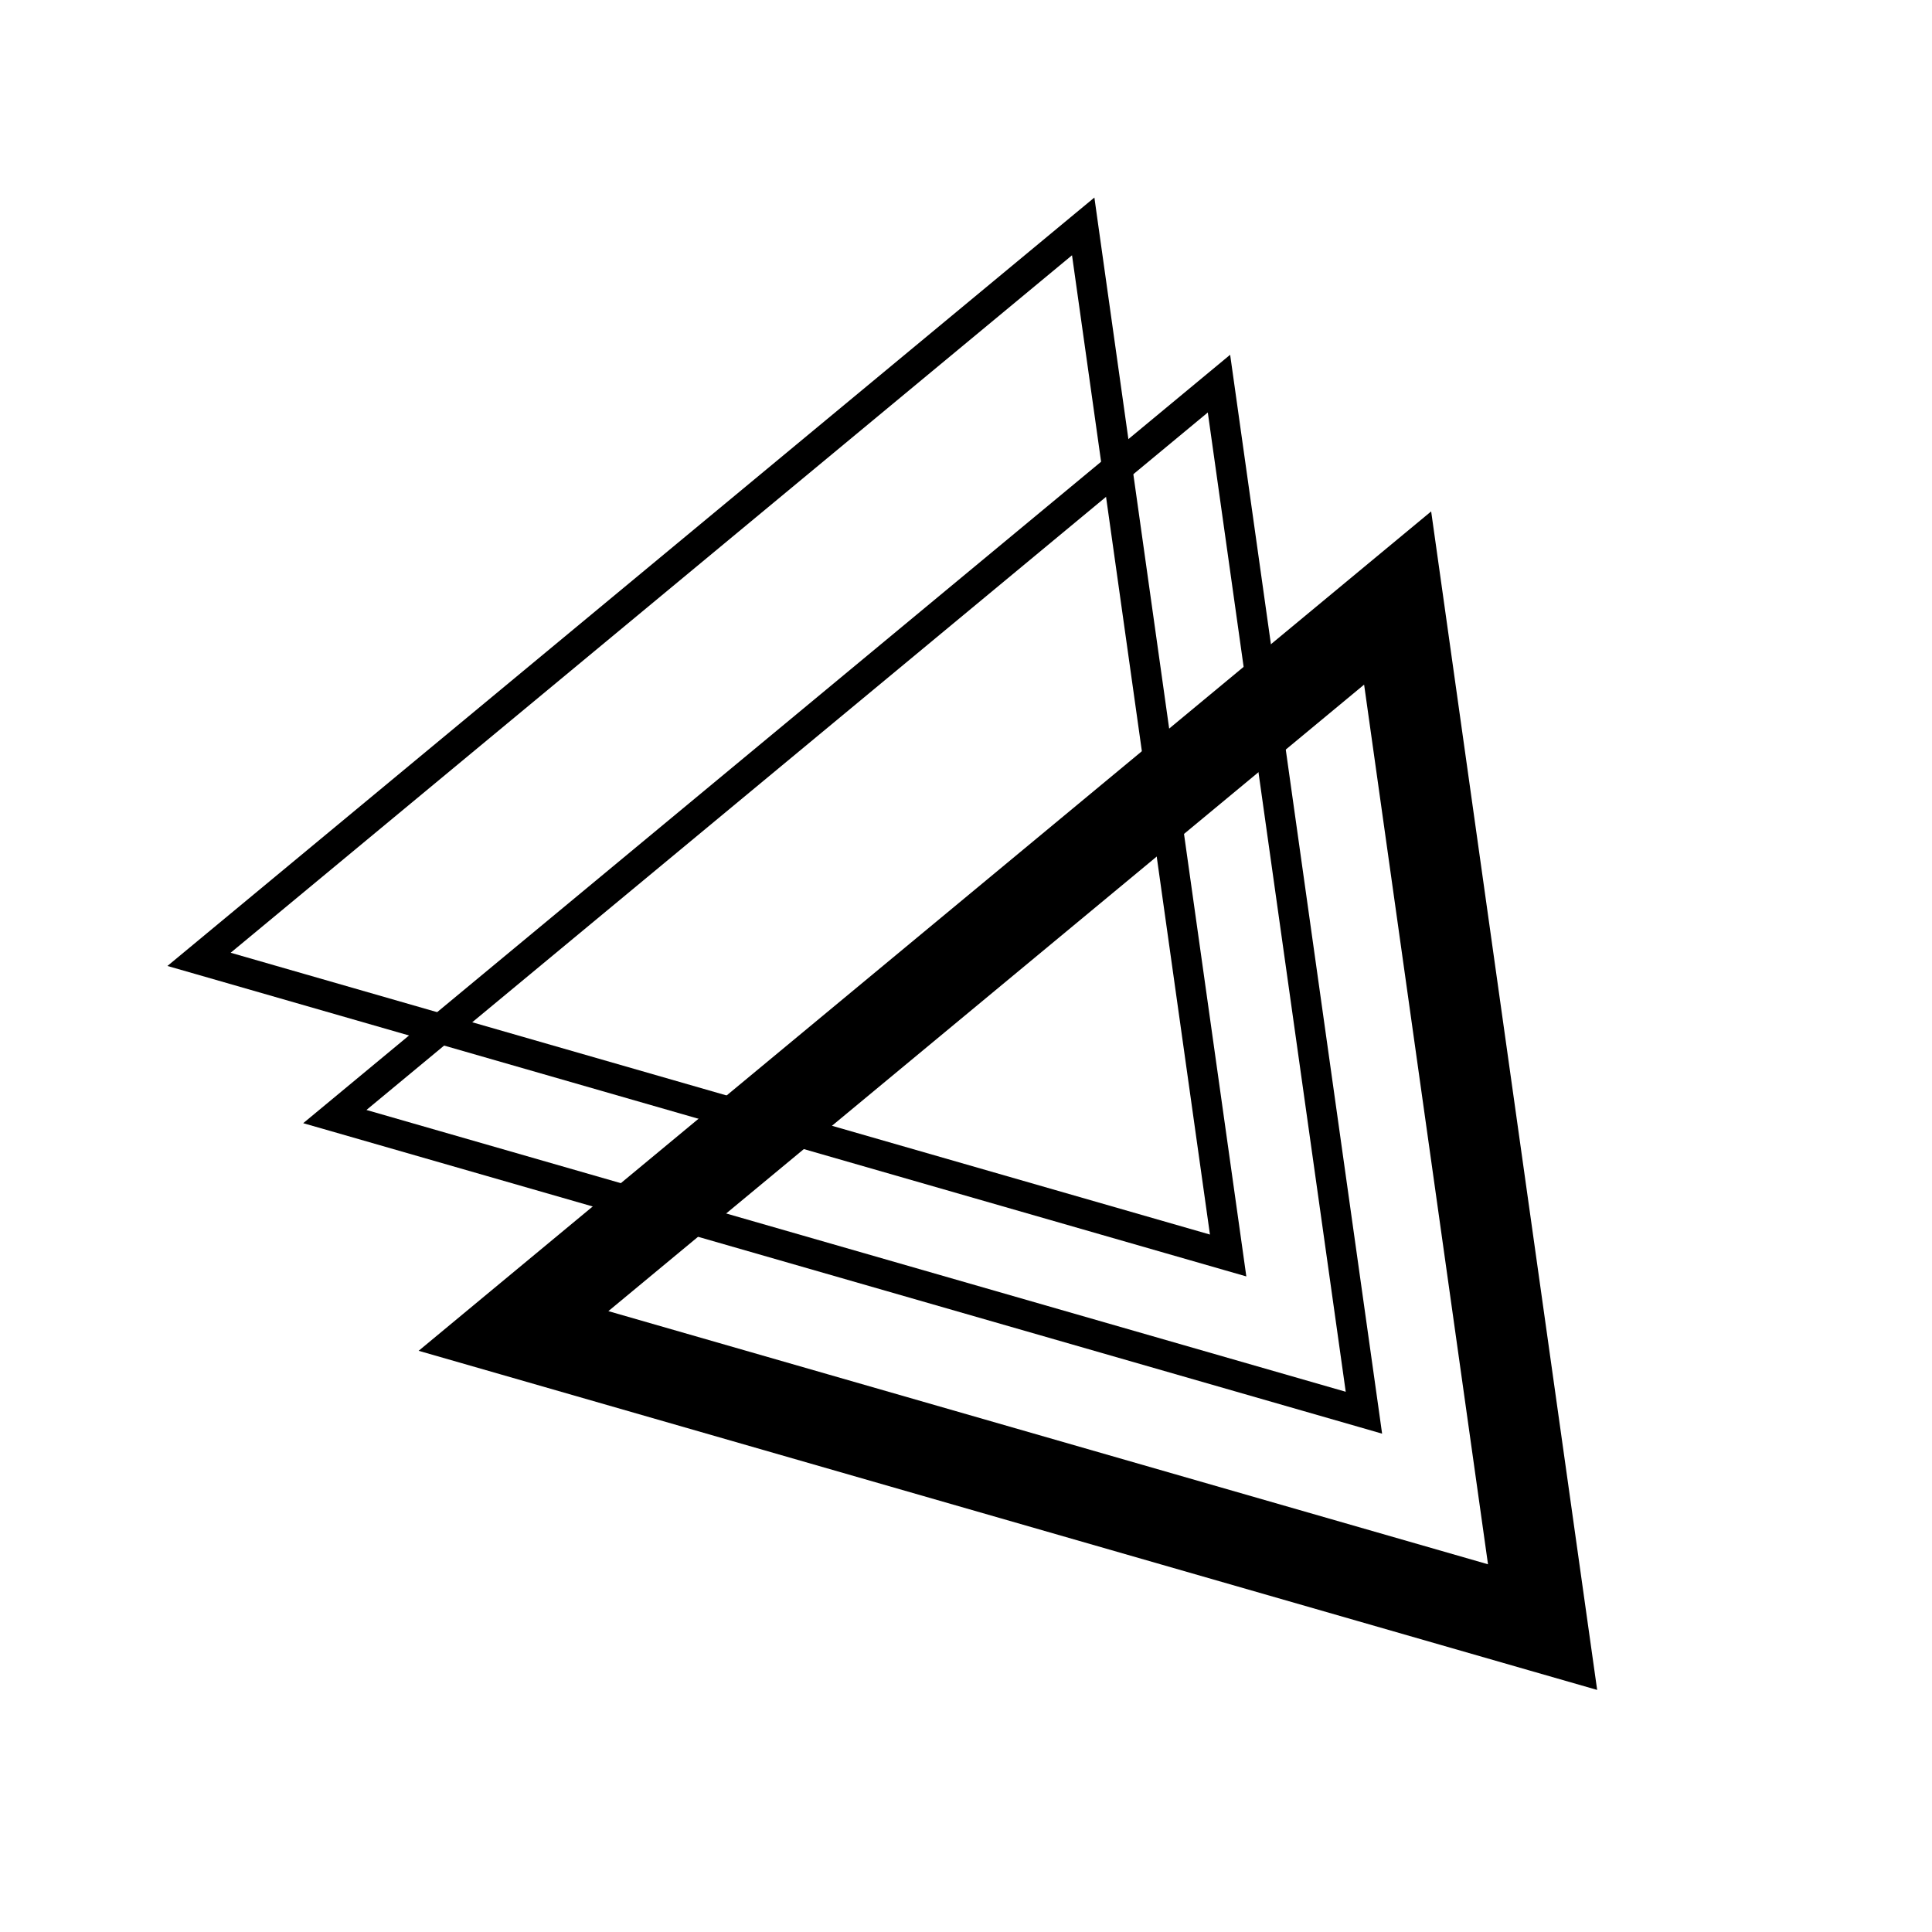
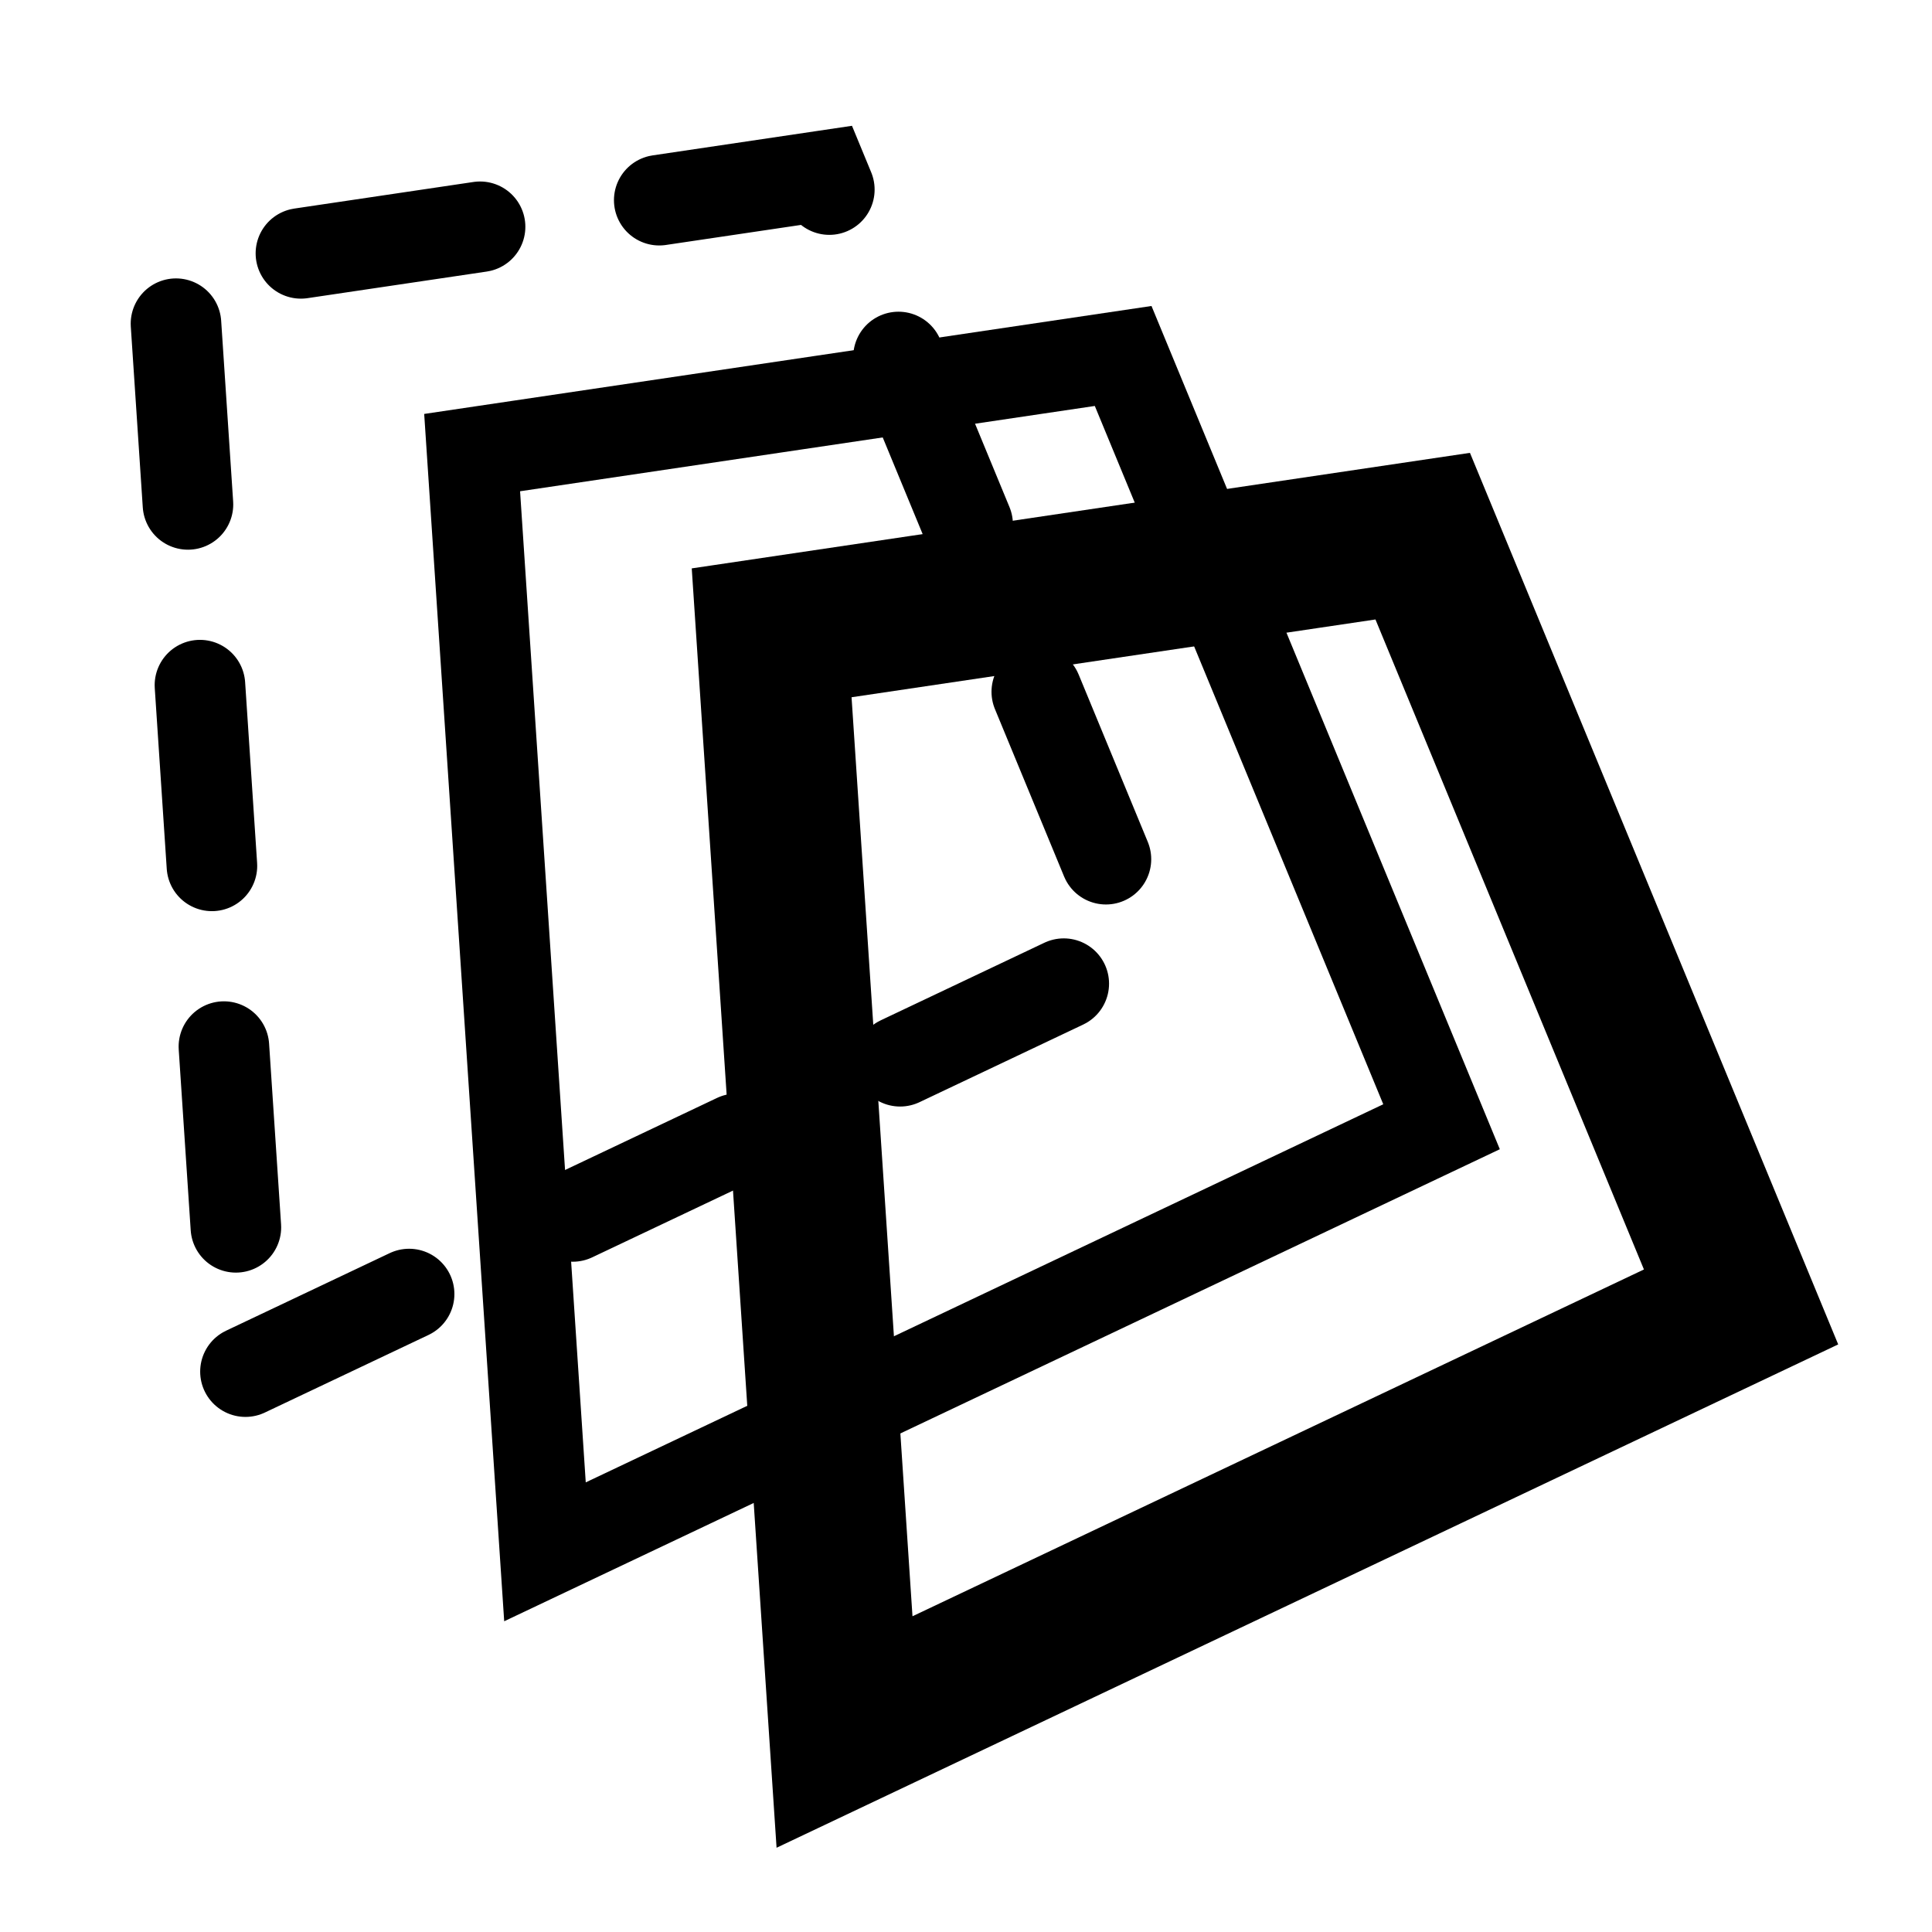
<svg xmlns="http://www.w3.org/2000/svg" version="1.1" x="0" y="0" width="64" height="64" viewBox="0, 0, 64, 64">
  <g id="Layer_1">
-     <path d="M47.409,16.941 L47.784,19.601 L52.585,53.691 L52.908,55.981 L50.685,55.342 L16.595,45.531 L13.868,44.747 L16.053,42.935 L45.341,18.655 L47.409,16.941 z M45.188,22.679 L20.153,43.433 L49.292,51.819 L45.188,22.679 z" fill="#000000" />
-     <path d="M40.75,11.752 L40.875,12.638 L45.677,46.728 L45.784,47.492 L45.043,47.278 L10.954,37.468 L10.044,37.207 L10.773,36.603 L40.061,12.323 L40.75,11.752 z M40.01,13.664 L12.139,36.769 L44.579,46.104 L40.01,13.664 z" fill="#000000" />
-     <path d="M36.253,6.544 L36.377,7.43 L41.179,41.52 L41.286,42.283 L40.545,42.07 L6.456,32.26 L5.546,31.999 L6.275,31.395 L35.563,7.115 L36.253,6.544 z M35.512,8.456 L7.641,31.561 L40.081,40.896 L35.512,8.456 z" fill="#000000" />
+     <path d="M27.976,57.375 L57.675,43.294 L47.129,17.761 L25.562,20.963 L27.976,57.375 z" fill-opacity="0" stroke="#000000" stroke-width="5" />
+     <path d="M18.053,51.406 L47.753,37.325 L37.206,11.792 L15.64,14.993 L18.053,51.406 z" fill-opacity="0" stroke="#000000" stroke-width="3" />
+     <path d="M8.131,45.437 L37.831,31.356 L27.284,5.823 L5.717,9.024 L8.131,45.437 z" fill-opacity="0" stroke="#000000" stroke-width="3" stroke-dasharray="6,6" stroke-linecap="round" />
  </g>
</svg>
